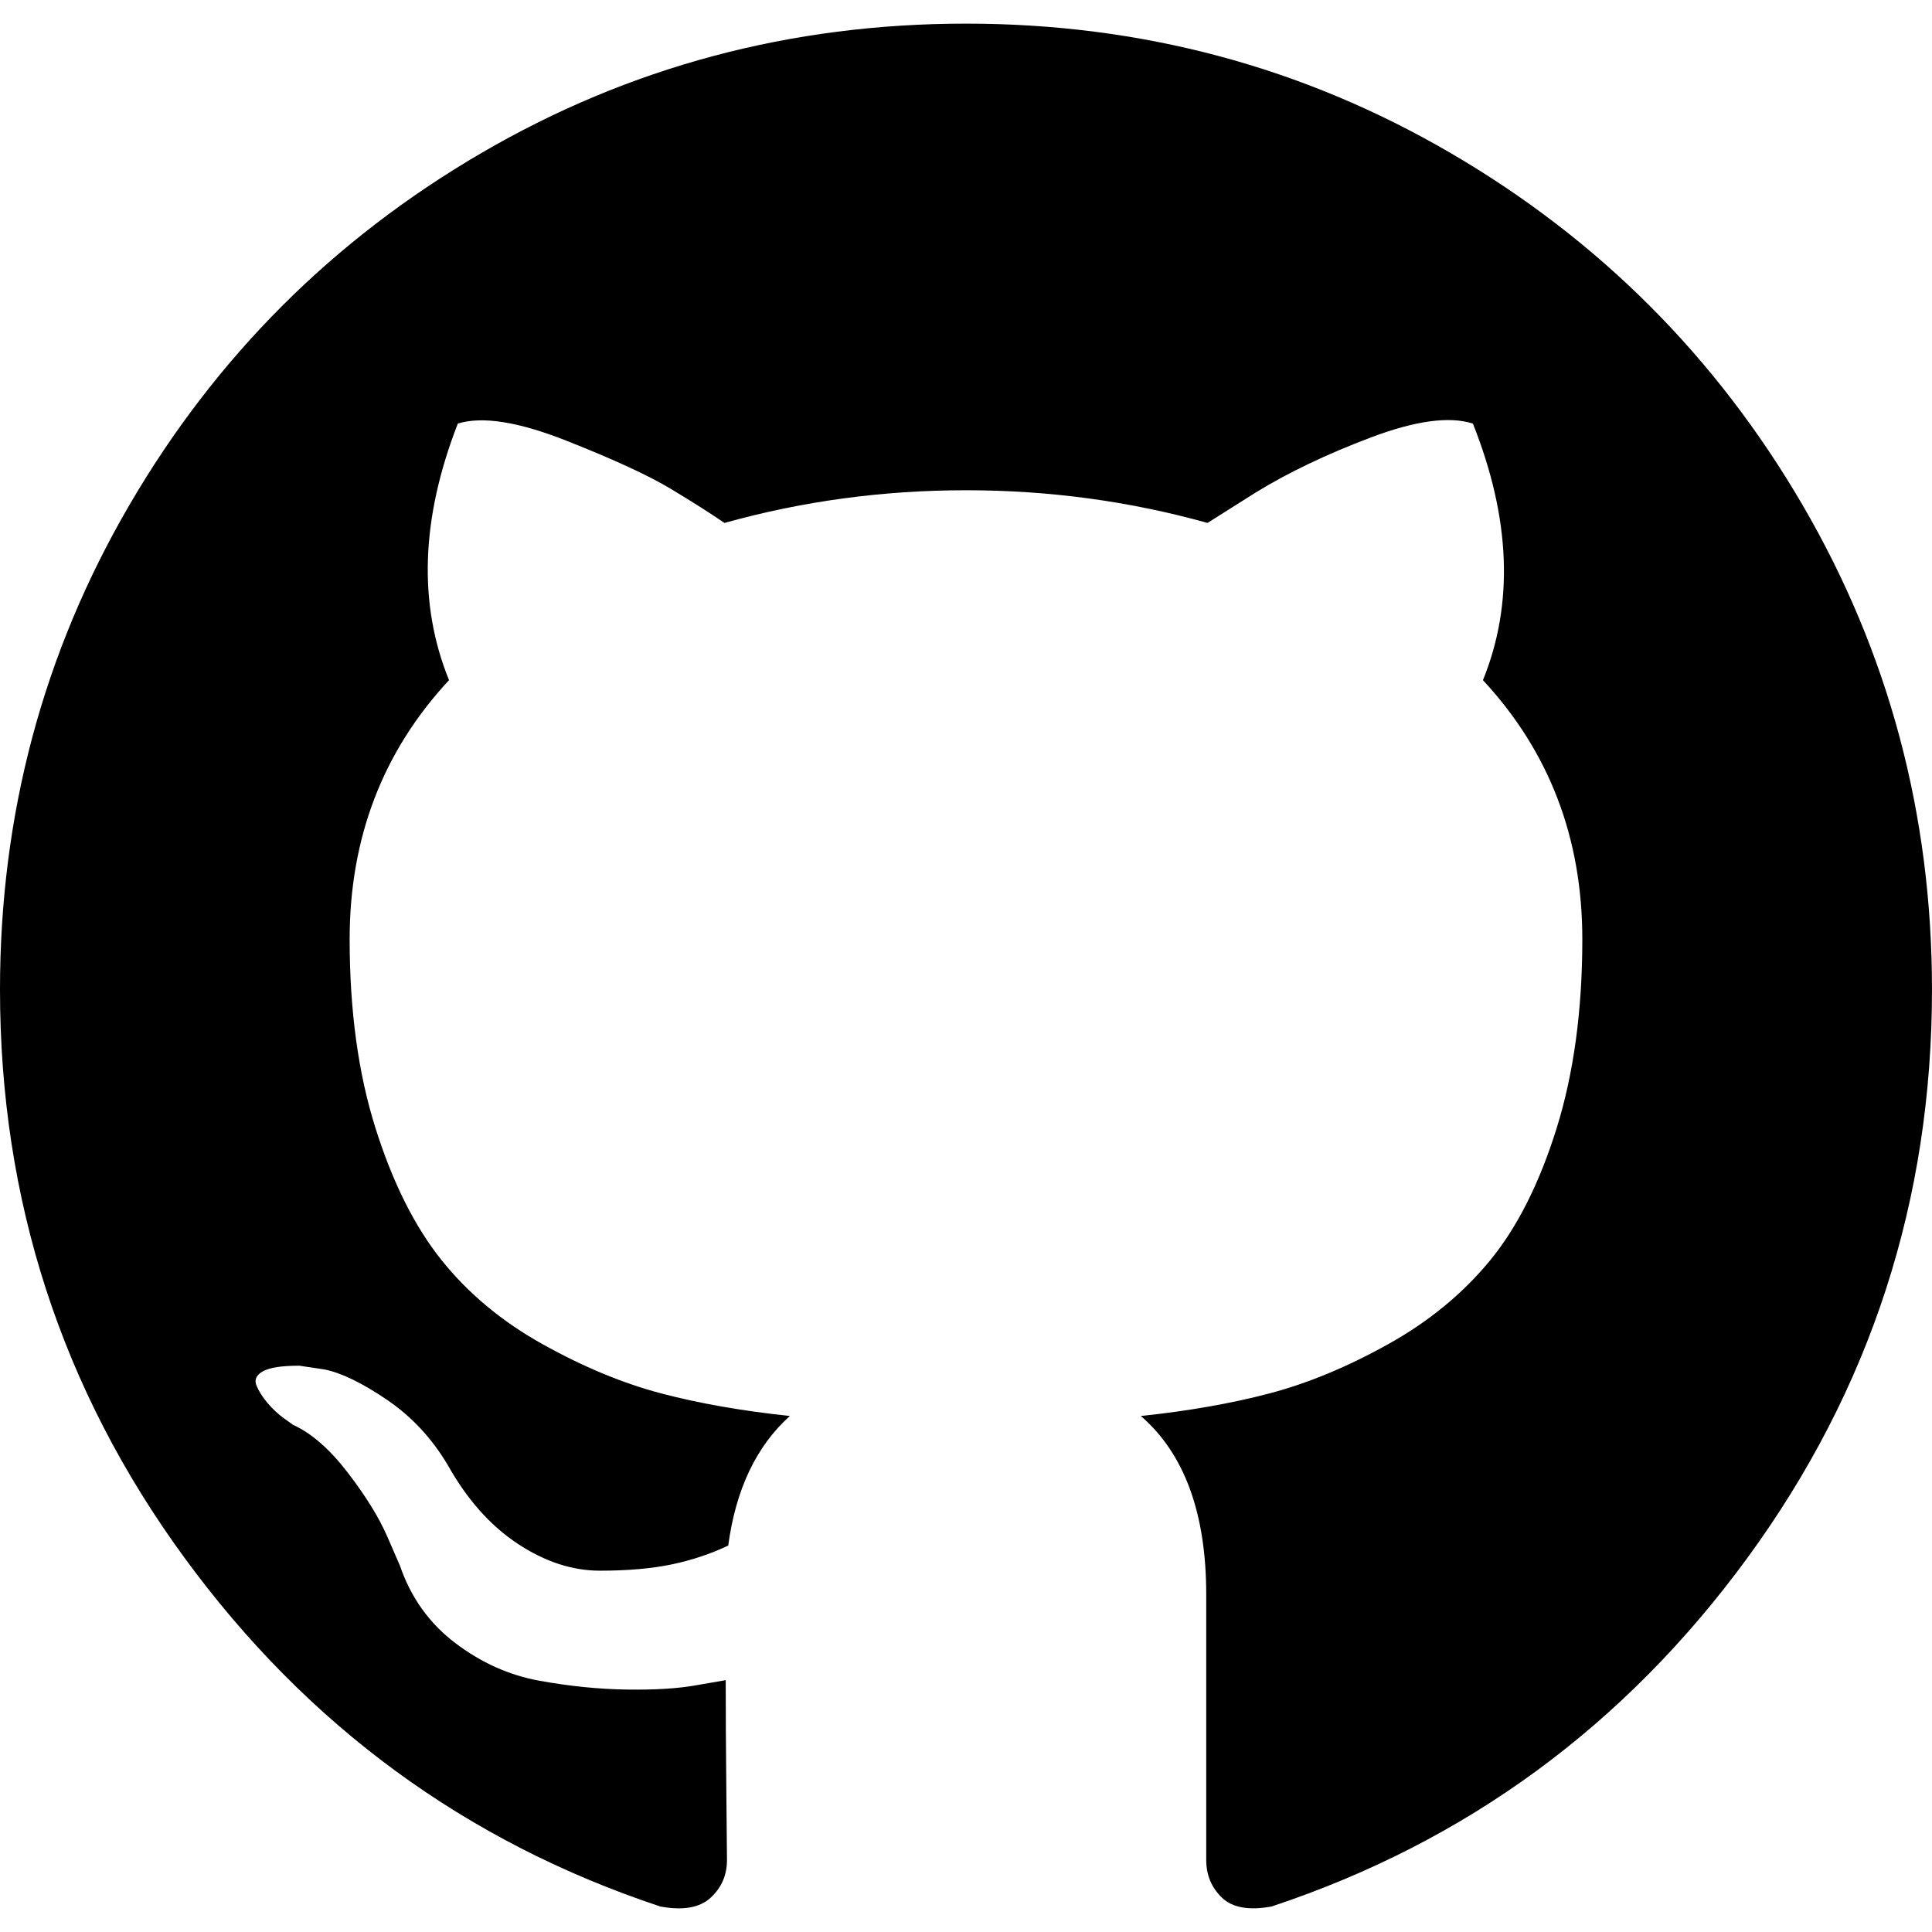
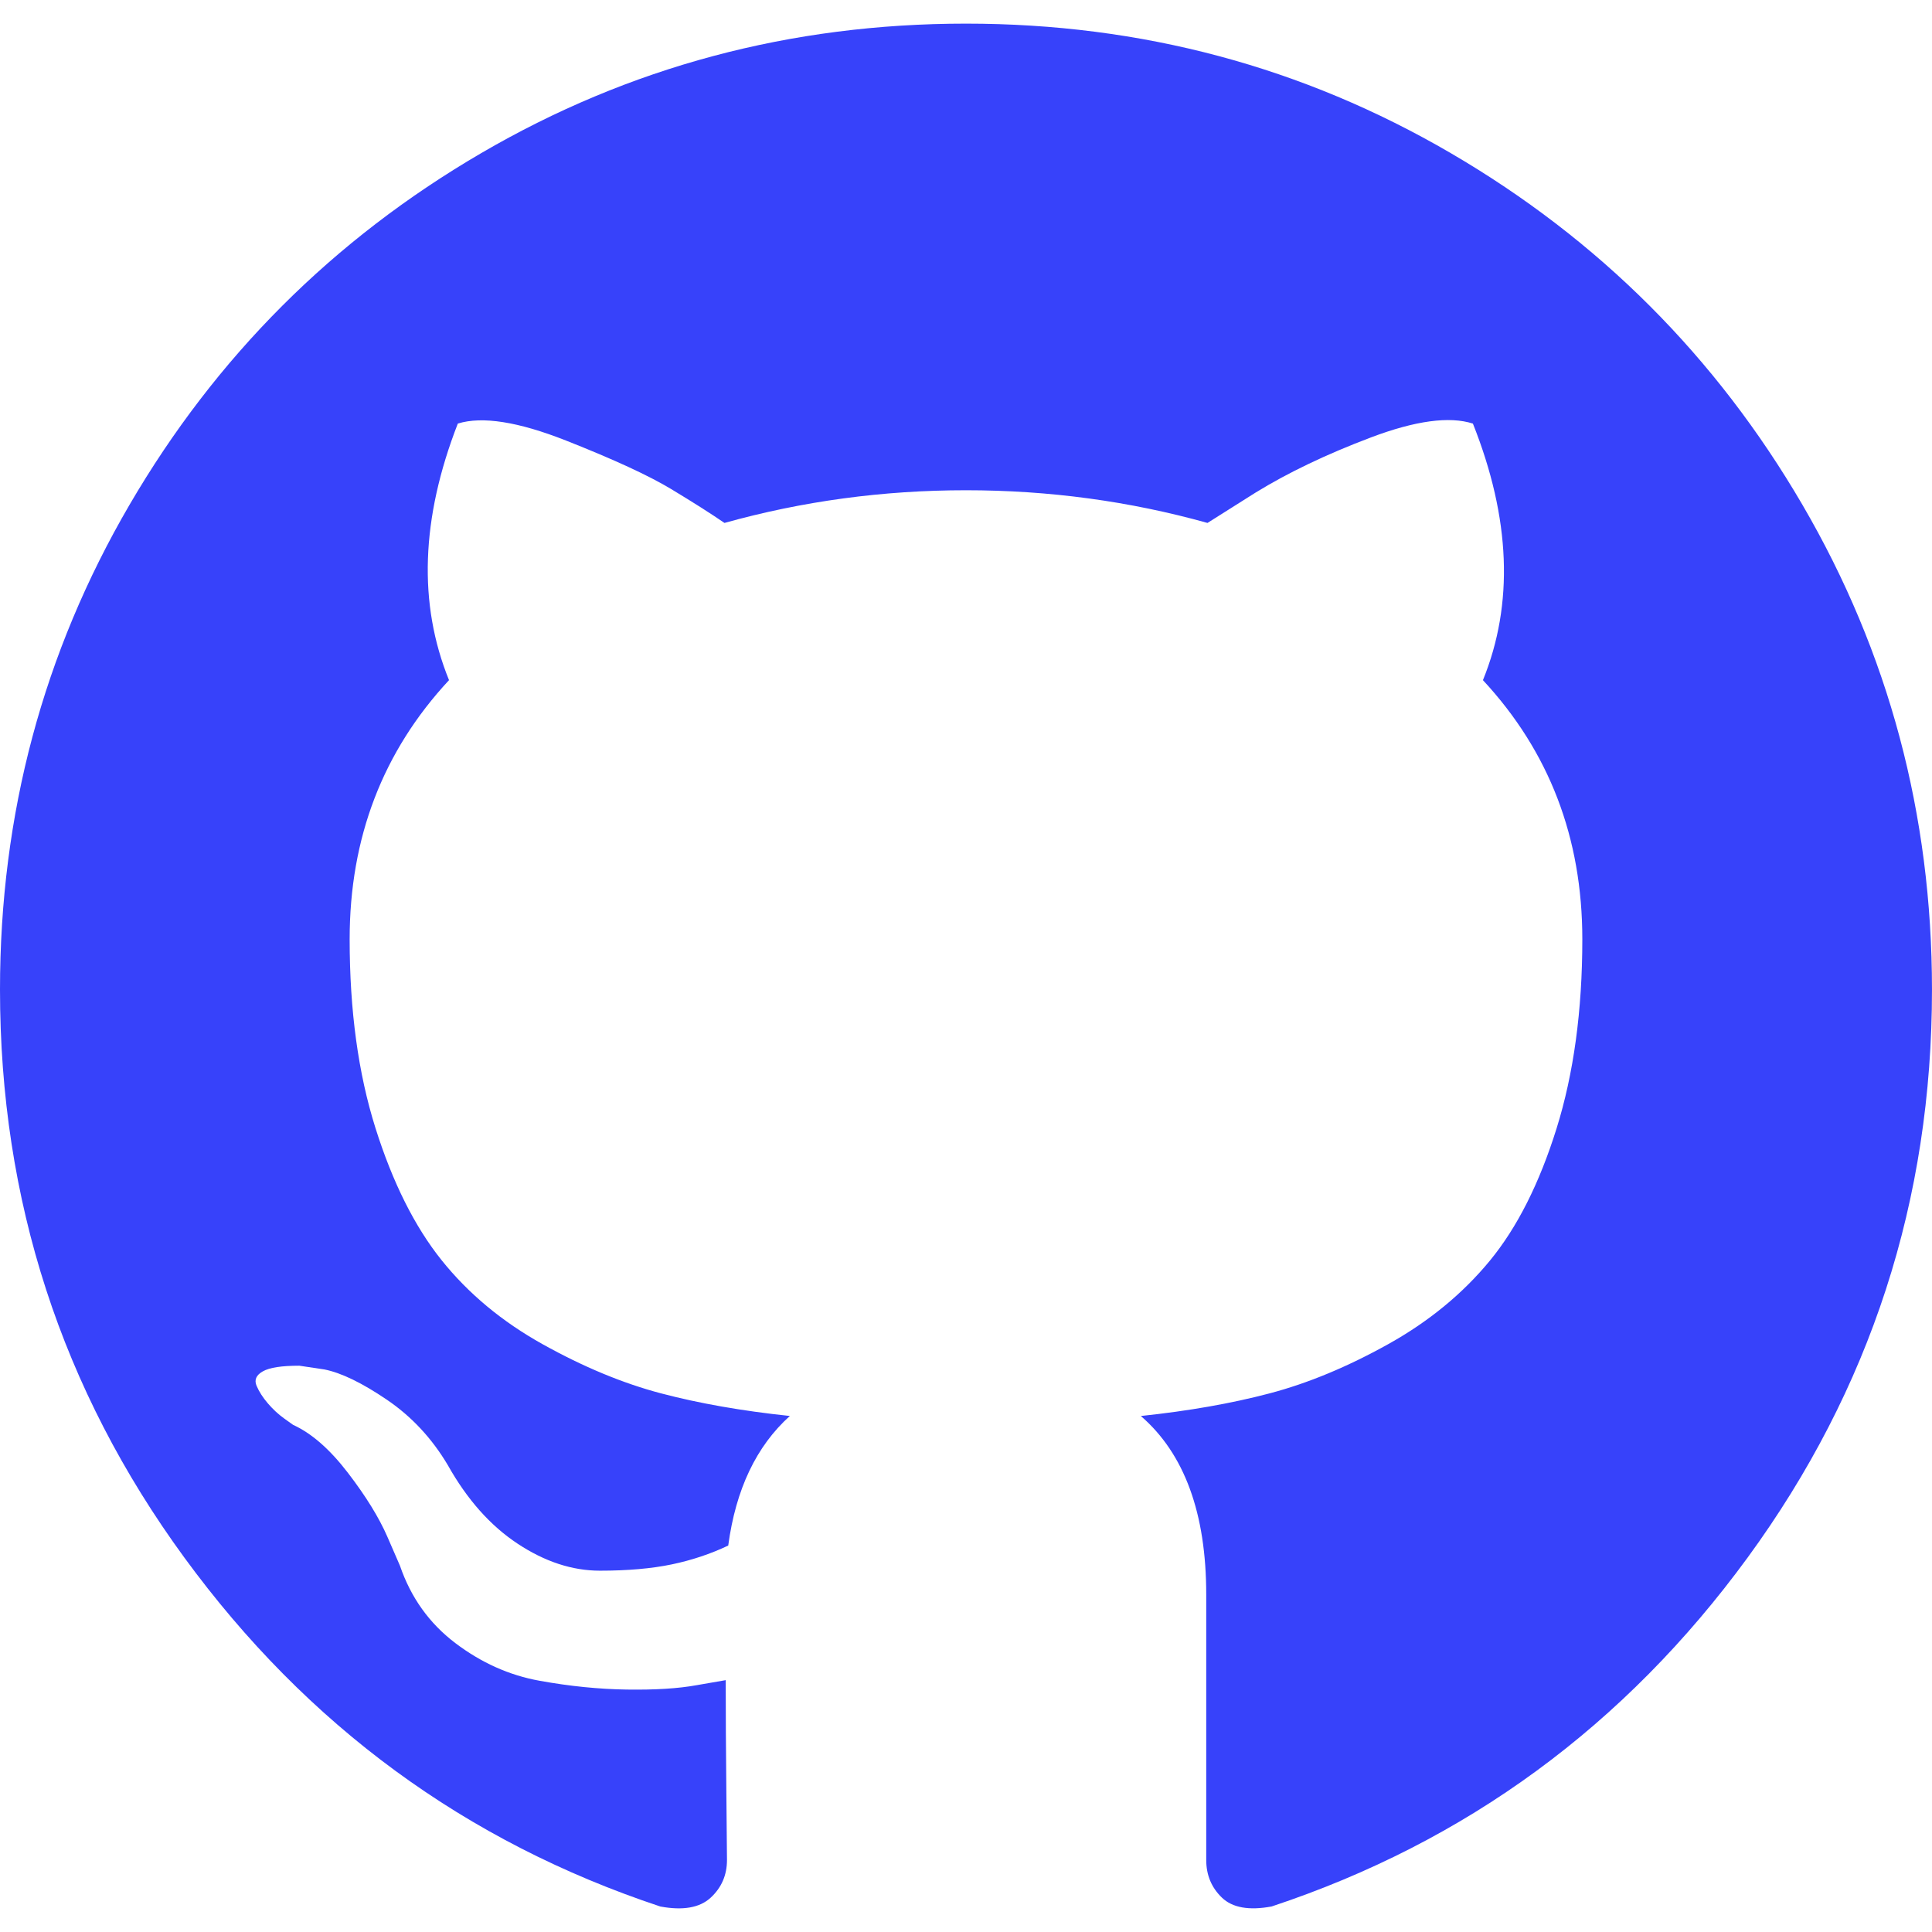
<svg xmlns="http://www.w3.org/2000/svg" version="1.1" id="Capa_1" x="0px" y="0px" width="438.549px" height="438.549px" viewBox="0 0 438.549 438.549" style="enable-background:new 0 0 438.549 438.549;" xml:space="preserve">
  <g>
-     <path d="M409.132,114.573c-19.608-33.596-46.205-60.194-79.798-79.8C295.736,15.166,259.057,5.365,219.271,5.365   c-39.781,0-76.472,9.804-110.063,29.408c-33.596,19.605-60.192,46.204-79.8,79.8C9.803,148.168,0,184.854,0,224.63   c0,47.78,13.94,90.745,41.827,128.906c27.884,38.164,63.906,64.572,108.063,79.227c5.14,0.954,8.945,0.283,11.419-1.996   c2.475-2.282,3.711-5.14,3.711-8.562c0-0.571-0.049-5.708-0.144-15.417c-0.098-9.709-0.144-18.179-0.144-25.406l-6.567,1.136   c-4.187,0.767-9.469,1.092-15.846,1c-6.374-0.089-12.991-0.757-19.842-1.999c-6.854-1.231-13.229-4.086-19.13-8.559   c-5.898-4.473-10.085-10.328-12.56-17.556l-2.855-6.57c-1.903-4.374-4.899-9.233-8.992-14.559   c-4.093-5.331-8.232-8.945-12.419-10.848l-1.999-1.431c-1.332-0.951-2.568-2.098-3.711-3.429c-1.142-1.331-1.997-2.663-2.568-3.997   c-0.572-1.335-0.098-2.43,1.427-3.289c1.525-0.859,4.281-1.276,8.28-1.276l5.708,0.853c3.807,0.763,8.516,3.042,14.133,6.851   c5.614,3.806,10.229,8.754,13.846,14.842c4.38,7.806,9.657,13.754,15.846,17.847c6.184,4.093,12.419,6.136,18.699,6.136   c6.28,0,11.704-0.476,16.274-1.423c4.565-0.952,8.848-2.383,12.847-4.285c1.713-12.758,6.377-22.559,13.988-29.41   c-10.848-1.14-20.601-2.857-29.264-5.14c-8.658-2.286-17.605-5.996-26.835-11.14c-9.235-5.137-16.896-11.516-22.985-19.126   c-6.09-7.614-11.088-17.61-14.987-29.979c-3.901-12.374-5.852-26.648-5.852-42.826c0-23.035,7.52-42.637,22.557-58.817   c-7.044-17.318-6.379-36.732,1.997-58.24c5.52-1.715,13.706-0.428,24.554,3.853c10.85,4.283,18.794,7.952,23.84,10.994   c5.046,3.041,9.089,5.618,12.135,7.708c17.705-4.947,35.976-7.421,54.818-7.421s37.117,2.474,54.823,7.421l10.849-6.849   c7.419-4.57,16.18-8.758,26.262-12.565c10.088-3.805,17.802-4.853,23.134-3.138c8.562,21.509,9.325,40.922,2.279,58.24   c15.036,16.18,22.559,35.787,22.559,58.817c0,16.178-1.958,30.497-5.853,42.966c-3.9,12.471-8.941,22.457-15.125,29.979   c-6.191,7.521-13.901,13.85-23.131,18.986c-9.232,5.14-18.182,8.85-26.84,11.136c-8.662,2.286-18.415,4.004-29.263,5.146   c9.894,8.562,14.842,22.077,14.842,40.539v60.237c0,3.422,1.19,6.279,3.572,8.562c2.379,2.279,6.136,2.95,11.276,1.995   c44.163-14.653,80.185-41.062,108.068-79.226c27.88-38.161,41.825-81.126,41.825-128.906   C438.536,184.851,428.728,148.168,409.132,114.573z" />
+     <path fill="rgba(55, 66, 250, 1)" d="M409.132,114.573c-19.608-33.596-46.205-60.194-79.798-79.8C295.736,15.166,259.057,5.365,219.271,5.365   c-39.781,0-76.472,9.804-110.063,29.408c-33.596,19.605-60.192,46.204-79.8,79.8C9.803,148.168,0,184.854,0,224.63   c0,47.78,13.94,90.745,41.827,128.906c27.884,38.164,63.906,64.572,108.063,79.227c5.14,0.954,8.945,0.283,11.419-1.996   c2.475-2.282,3.711-5.14,3.711-8.562c0-0.571-0.049-5.708-0.144-15.417c-0.098-9.709-0.144-18.179-0.144-25.406l-6.567,1.136   c-4.187,0.767-9.469,1.092-15.846,1c-6.374-0.089-12.991-0.757-19.842-1.999c-6.854-1.231-13.229-4.086-19.13-8.559   c-5.898-4.473-10.085-10.328-12.56-17.556l-2.855-6.57c-1.903-4.374-4.899-9.233-8.992-14.559   c-4.093-5.331-8.232-8.945-12.419-10.848l-1.999-1.431c-1.332-0.951-2.568-2.098-3.711-3.429c-1.142-1.331-1.997-2.663-2.568-3.997   c-0.572-1.335-0.098-2.43,1.427-3.289c1.525-0.859,4.281-1.276,8.28-1.276l5.708,0.853c3.807,0.763,8.516,3.042,14.133,6.851   c5.614,3.806,10.229,8.754,13.846,14.842c4.38,7.806,9.657,13.754,15.846,17.847c6.184,4.093,12.419,6.136,18.699,6.136   c6.28,0,11.704-0.476,16.274-1.423c4.565-0.952,8.848-2.383,12.847-4.285c1.713-12.758,6.377-22.559,13.988-29.41   c-10.848-1.14-20.601-2.857-29.264-5.14c-8.658-2.286-17.605-5.996-26.835-11.14c-9.235-5.137-16.896-11.516-22.985-19.126   c-6.09-7.614-11.088-17.61-14.987-29.979c-3.901-12.374-5.852-26.648-5.852-42.826c0-23.035,7.52-42.637,22.557-58.817   c-7.044-17.318-6.379-36.732,1.997-58.24c5.52-1.715,13.706-0.428,24.554,3.853c10.85,4.283,18.794,7.952,23.84,10.994   c5.046,3.041,9.089,5.618,12.135,7.708c17.705-4.947,35.976-7.421,54.818-7.421s37.117,2.474,54.823,7.421l10.849-6.849   c7.419-4.57,16.18-8.758,26.262-12.565c10.088-3.805,17.802-4.853,23.134-3.138c8.562,21.509,9.325,40.922,2.279,58.24   c15.036,16.18,22.559,35.787,22.559,58.817c0,16.178-1.958,30.497-5.853,42.966c-3.9,12.471-8.941,22.457-15.125,29.979   c-6.191,7.521-13.901,13.85-23.131,18.986c-9.232,5.14-18.182,8.85-26.84,11.136c-8.662,2.286-18.415,4.004-29.263,5.146   c9.894,8.562,14.842,22.077,14.842,40.539v60.237c0,3.422,1.19,6.279,3.572,8.562c2.379,2.279,6.136,2.95,11.276,1.995   c44.163-14.653,80.185-41.062,108.068-79.226c27.88-38.161,41.825-81.126,41.825-128.906   C438.536,184.851,428.728,148.168,409.132,114.573z" />
  </g>
  <div id="divScriptsUsed" style="display: none" />
</svg>
